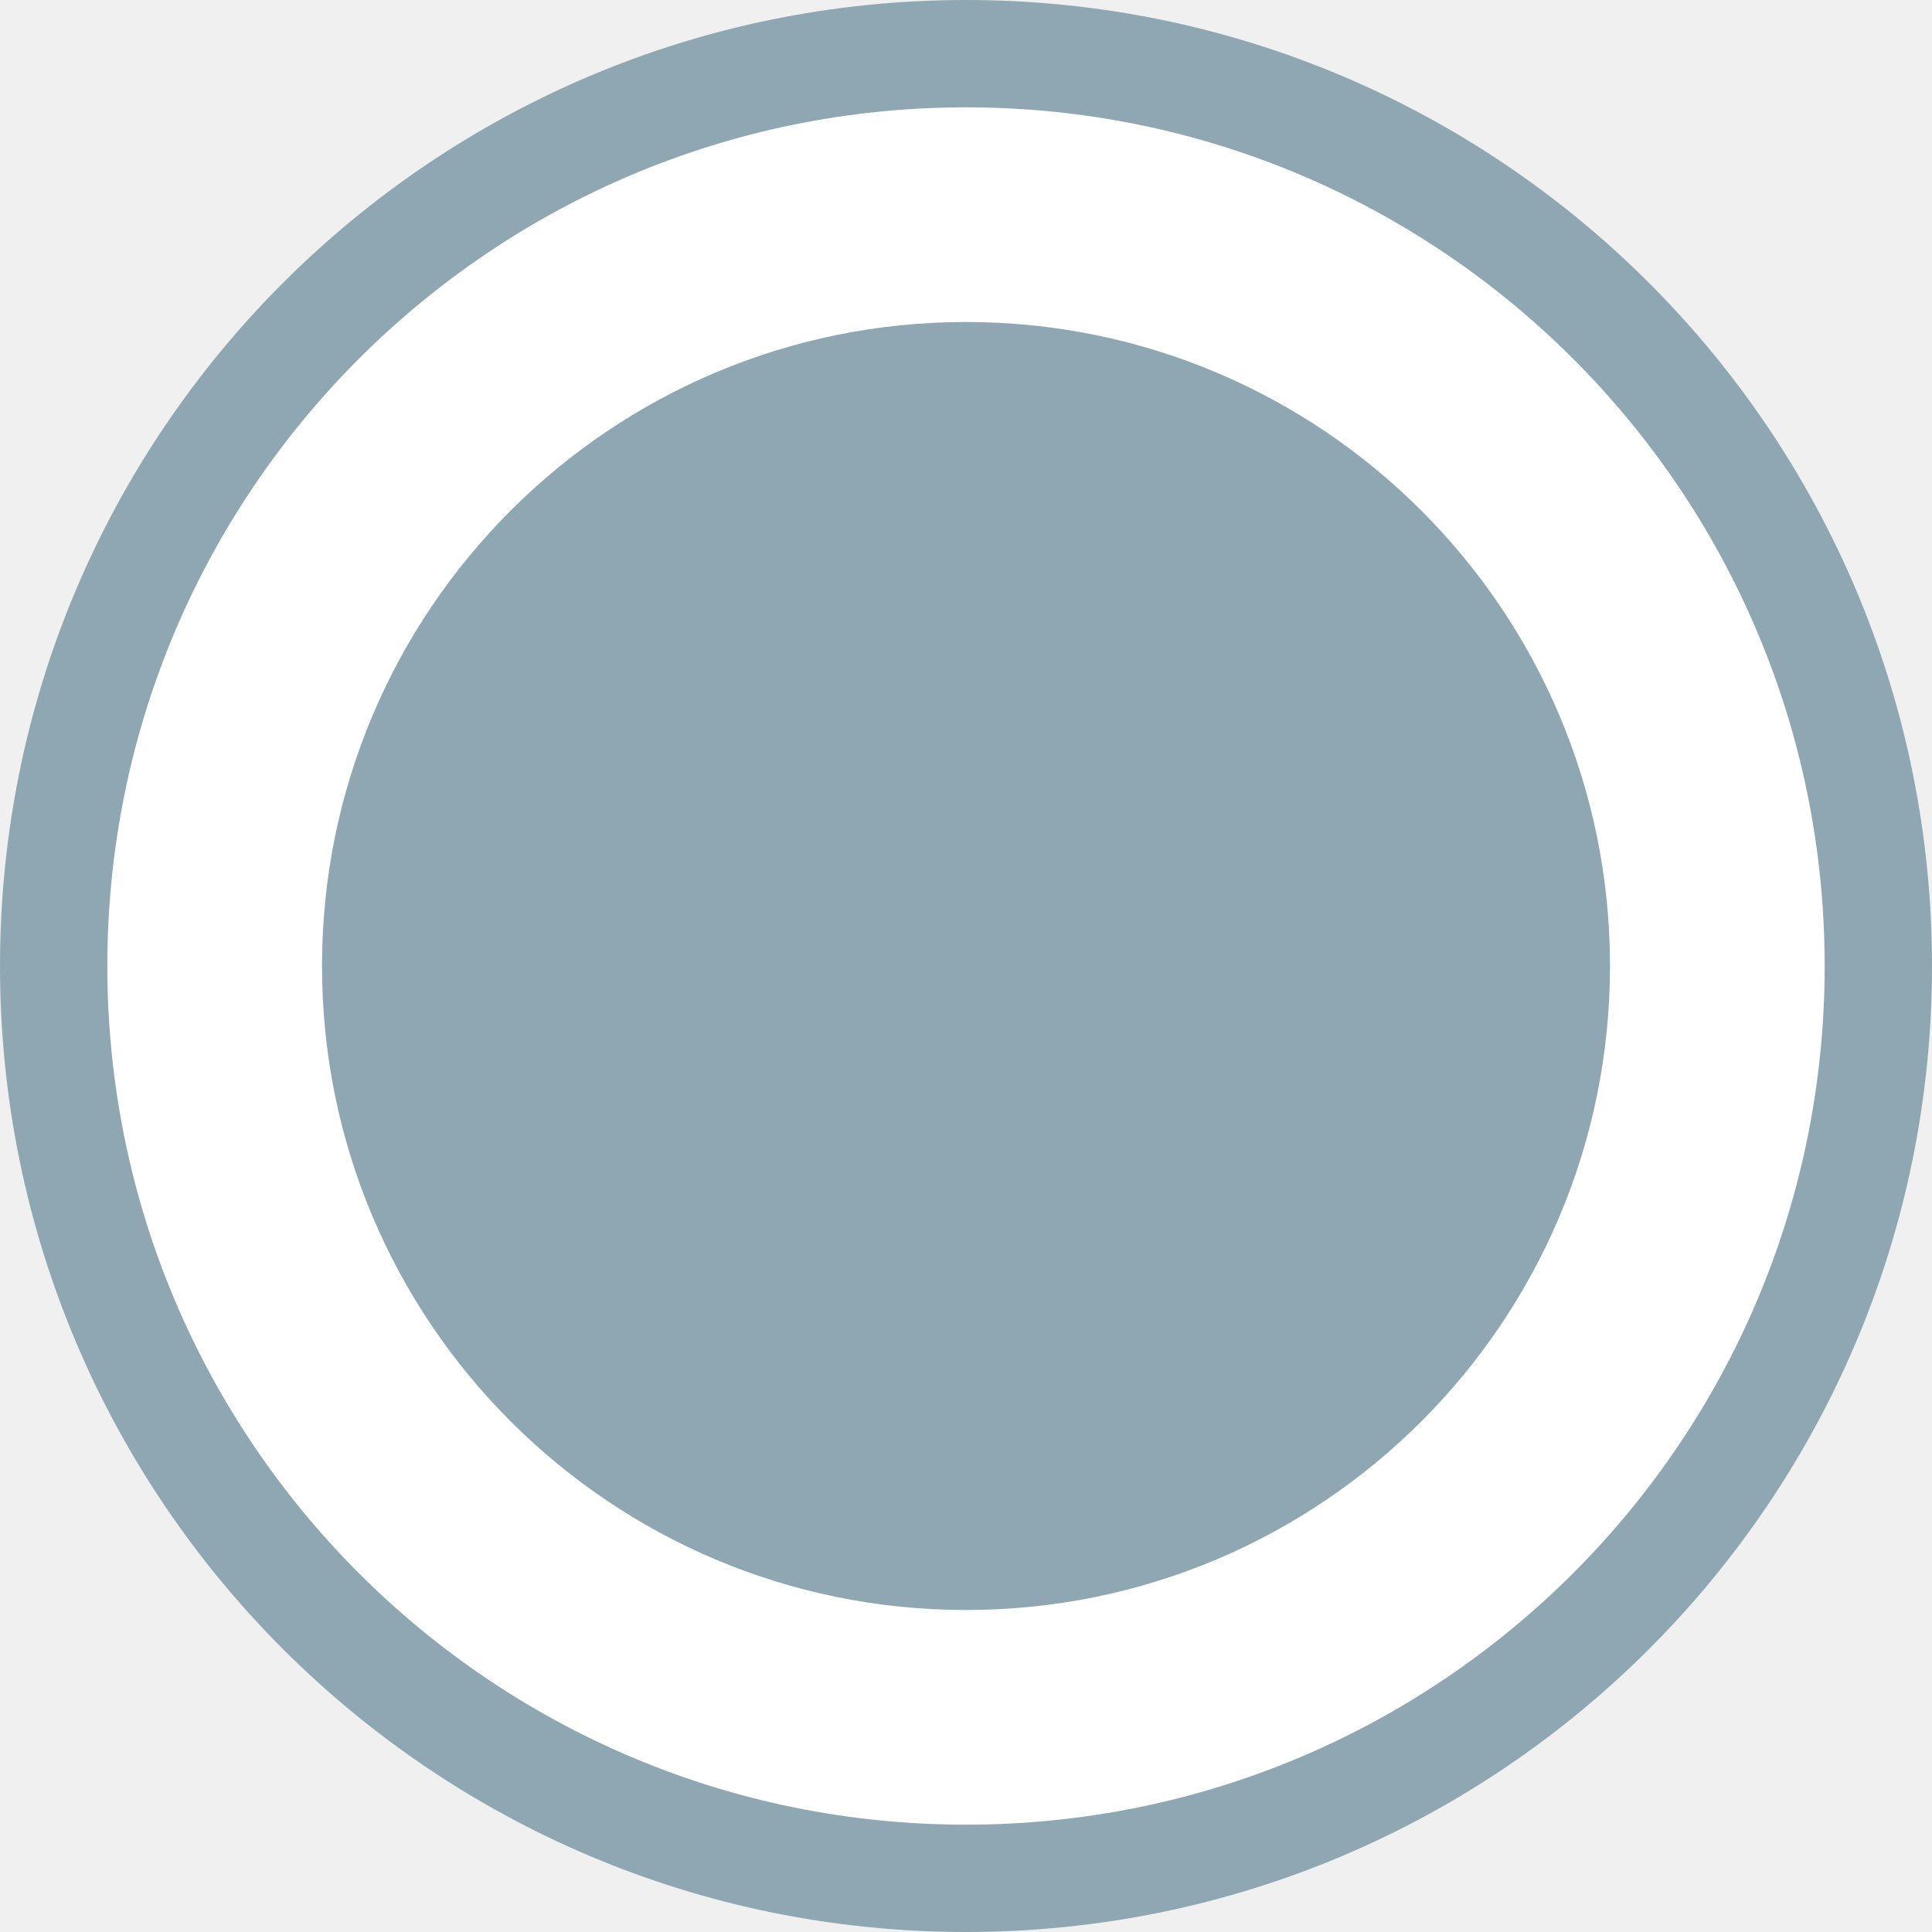
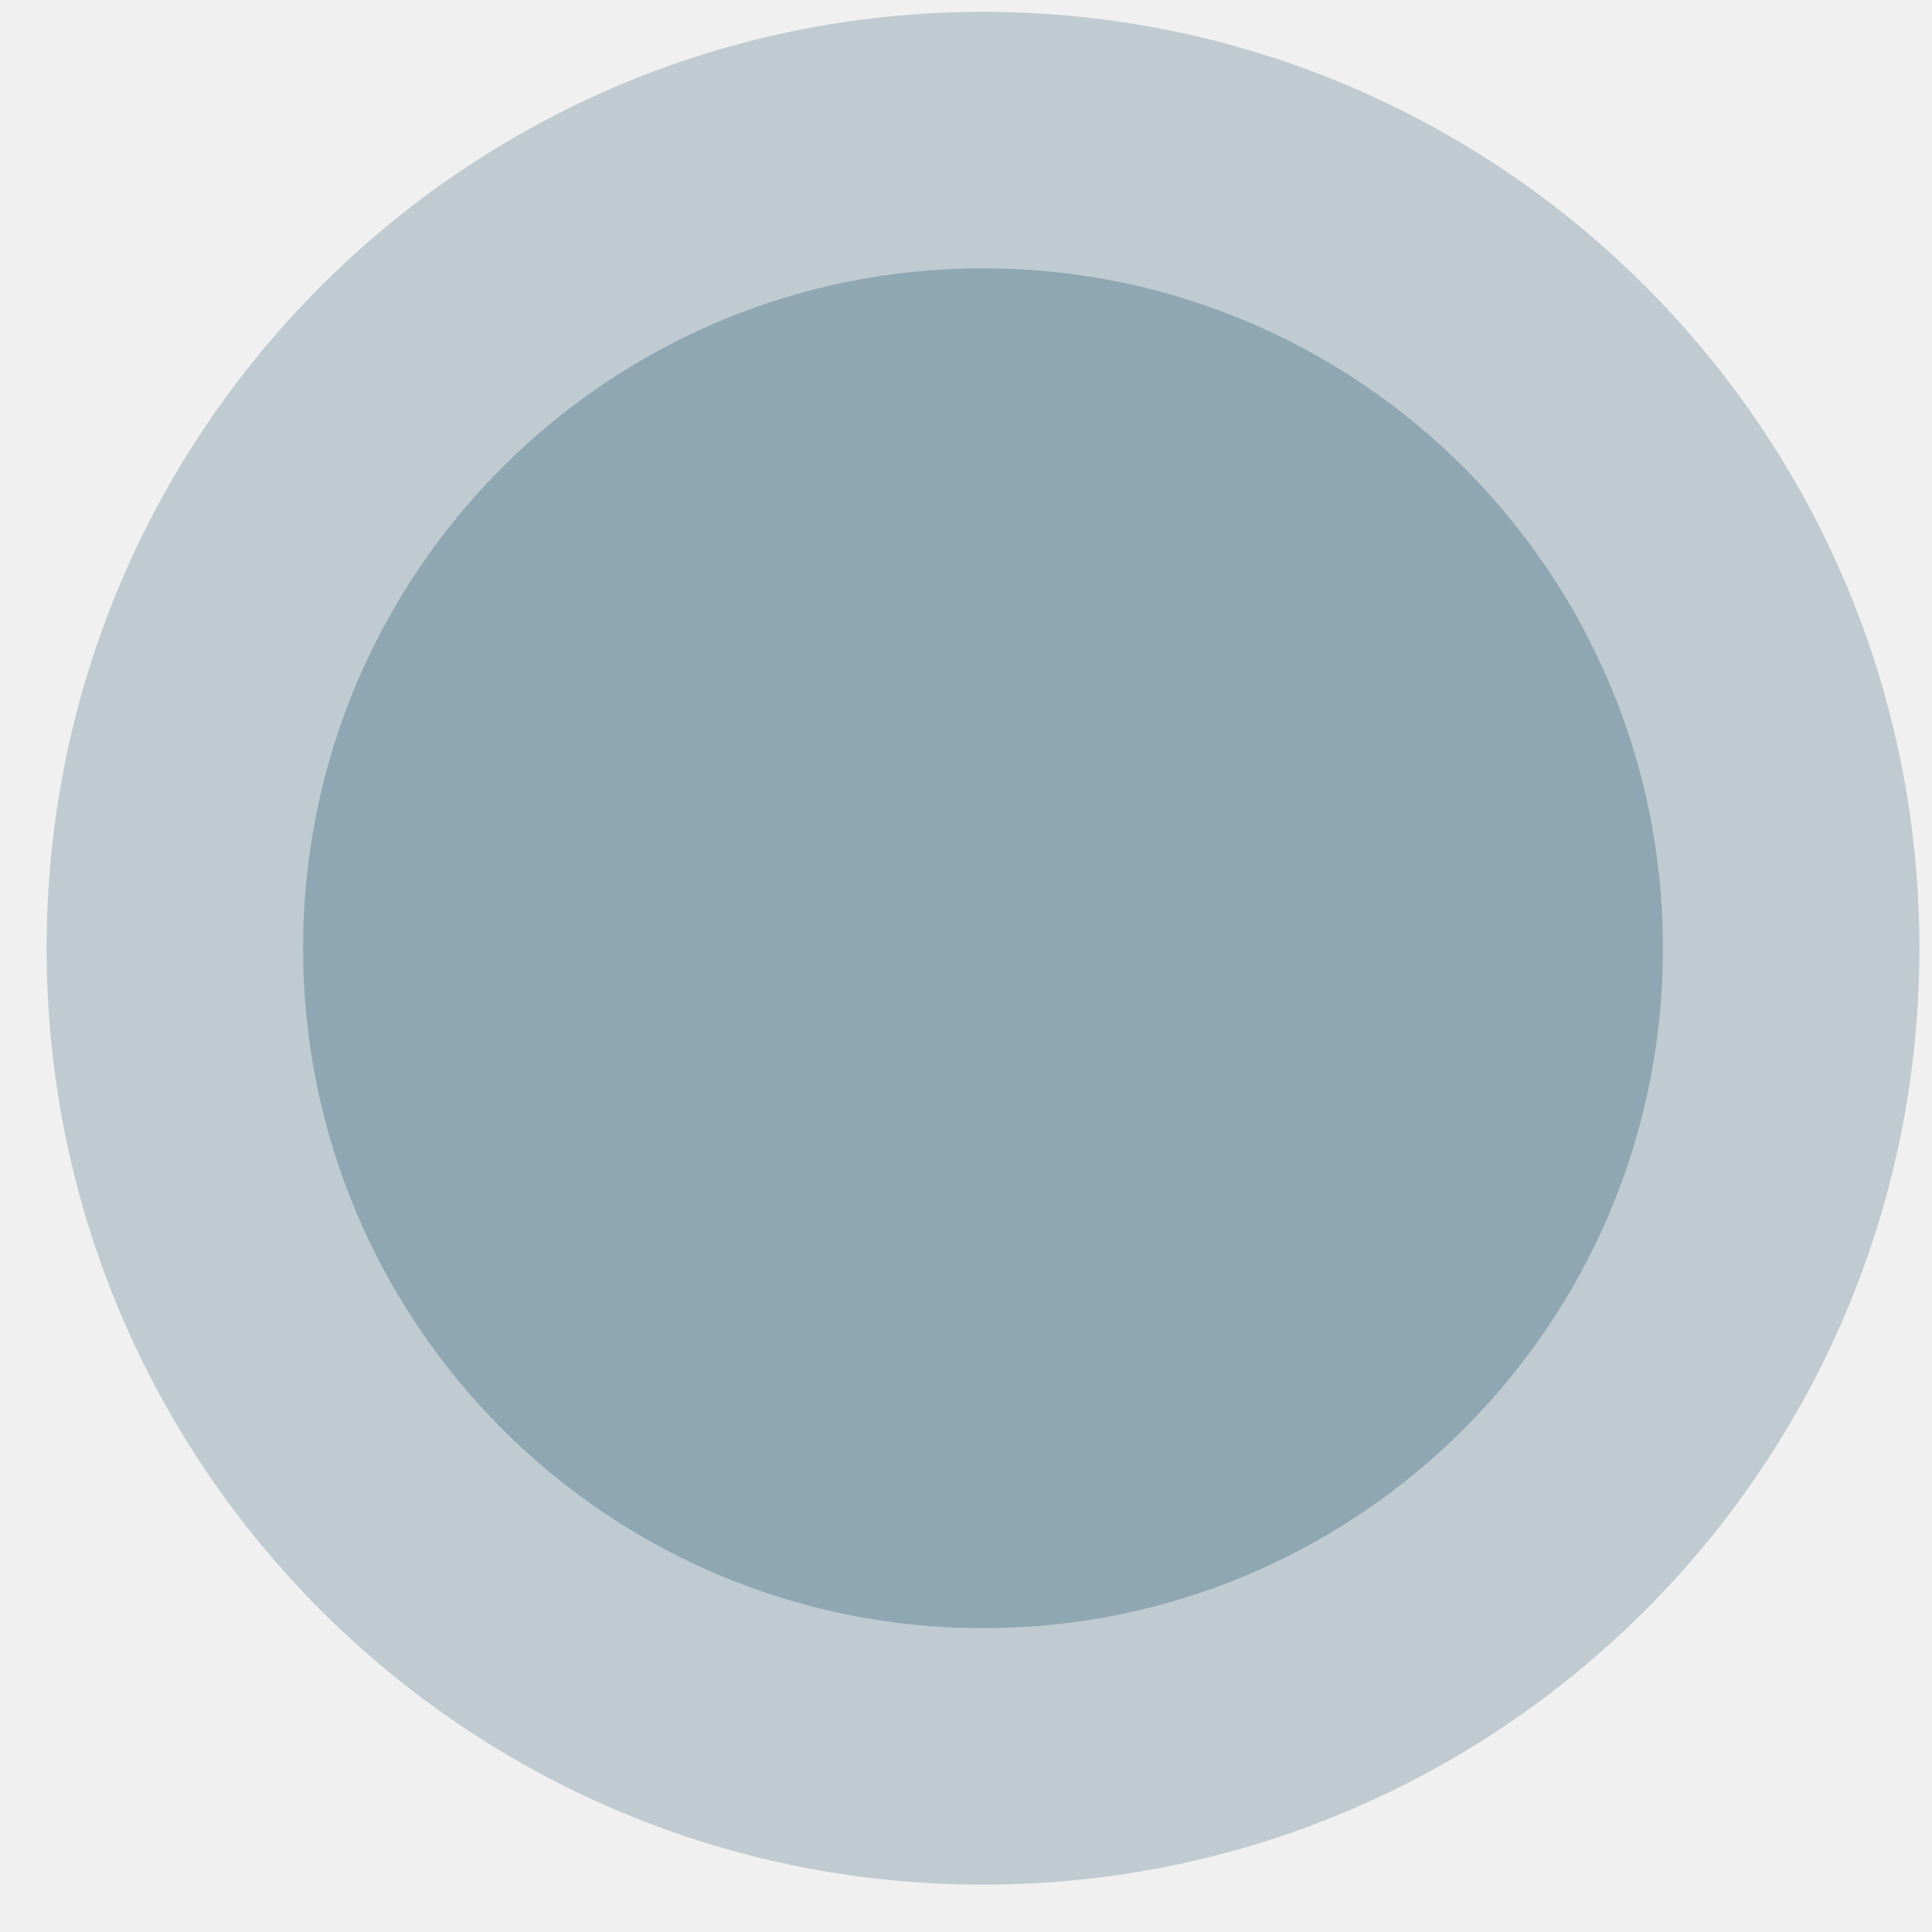
- <svg xmlns="http://www.w3.org/2000/svg" width="9" height="9" viewBox="0 0 9 9" fill="none">
-   <circle cx="4.5" cy="4.5" r="4.5" fill="#8FA7B2" />
-   <circle cx="4.5" cy="4.5" r="4" fill="white" />
-   <circle cx="4.5" cy="4.5" r="3" fill="#8FA7B2" />
+ <svg xmlns="http://www.w3.org/2000/svg" width="37" height="37" viewBox="0 0 37 37" fill="none">
+   <circle cx="18.826" cy="18.16" r="17.933" fill="#8FA7B2" fill-opacity="0.5" />
+   <circle cx="18.826" cy="18.16" r="13.022" fill="#8FA7B2" />
</svg>
